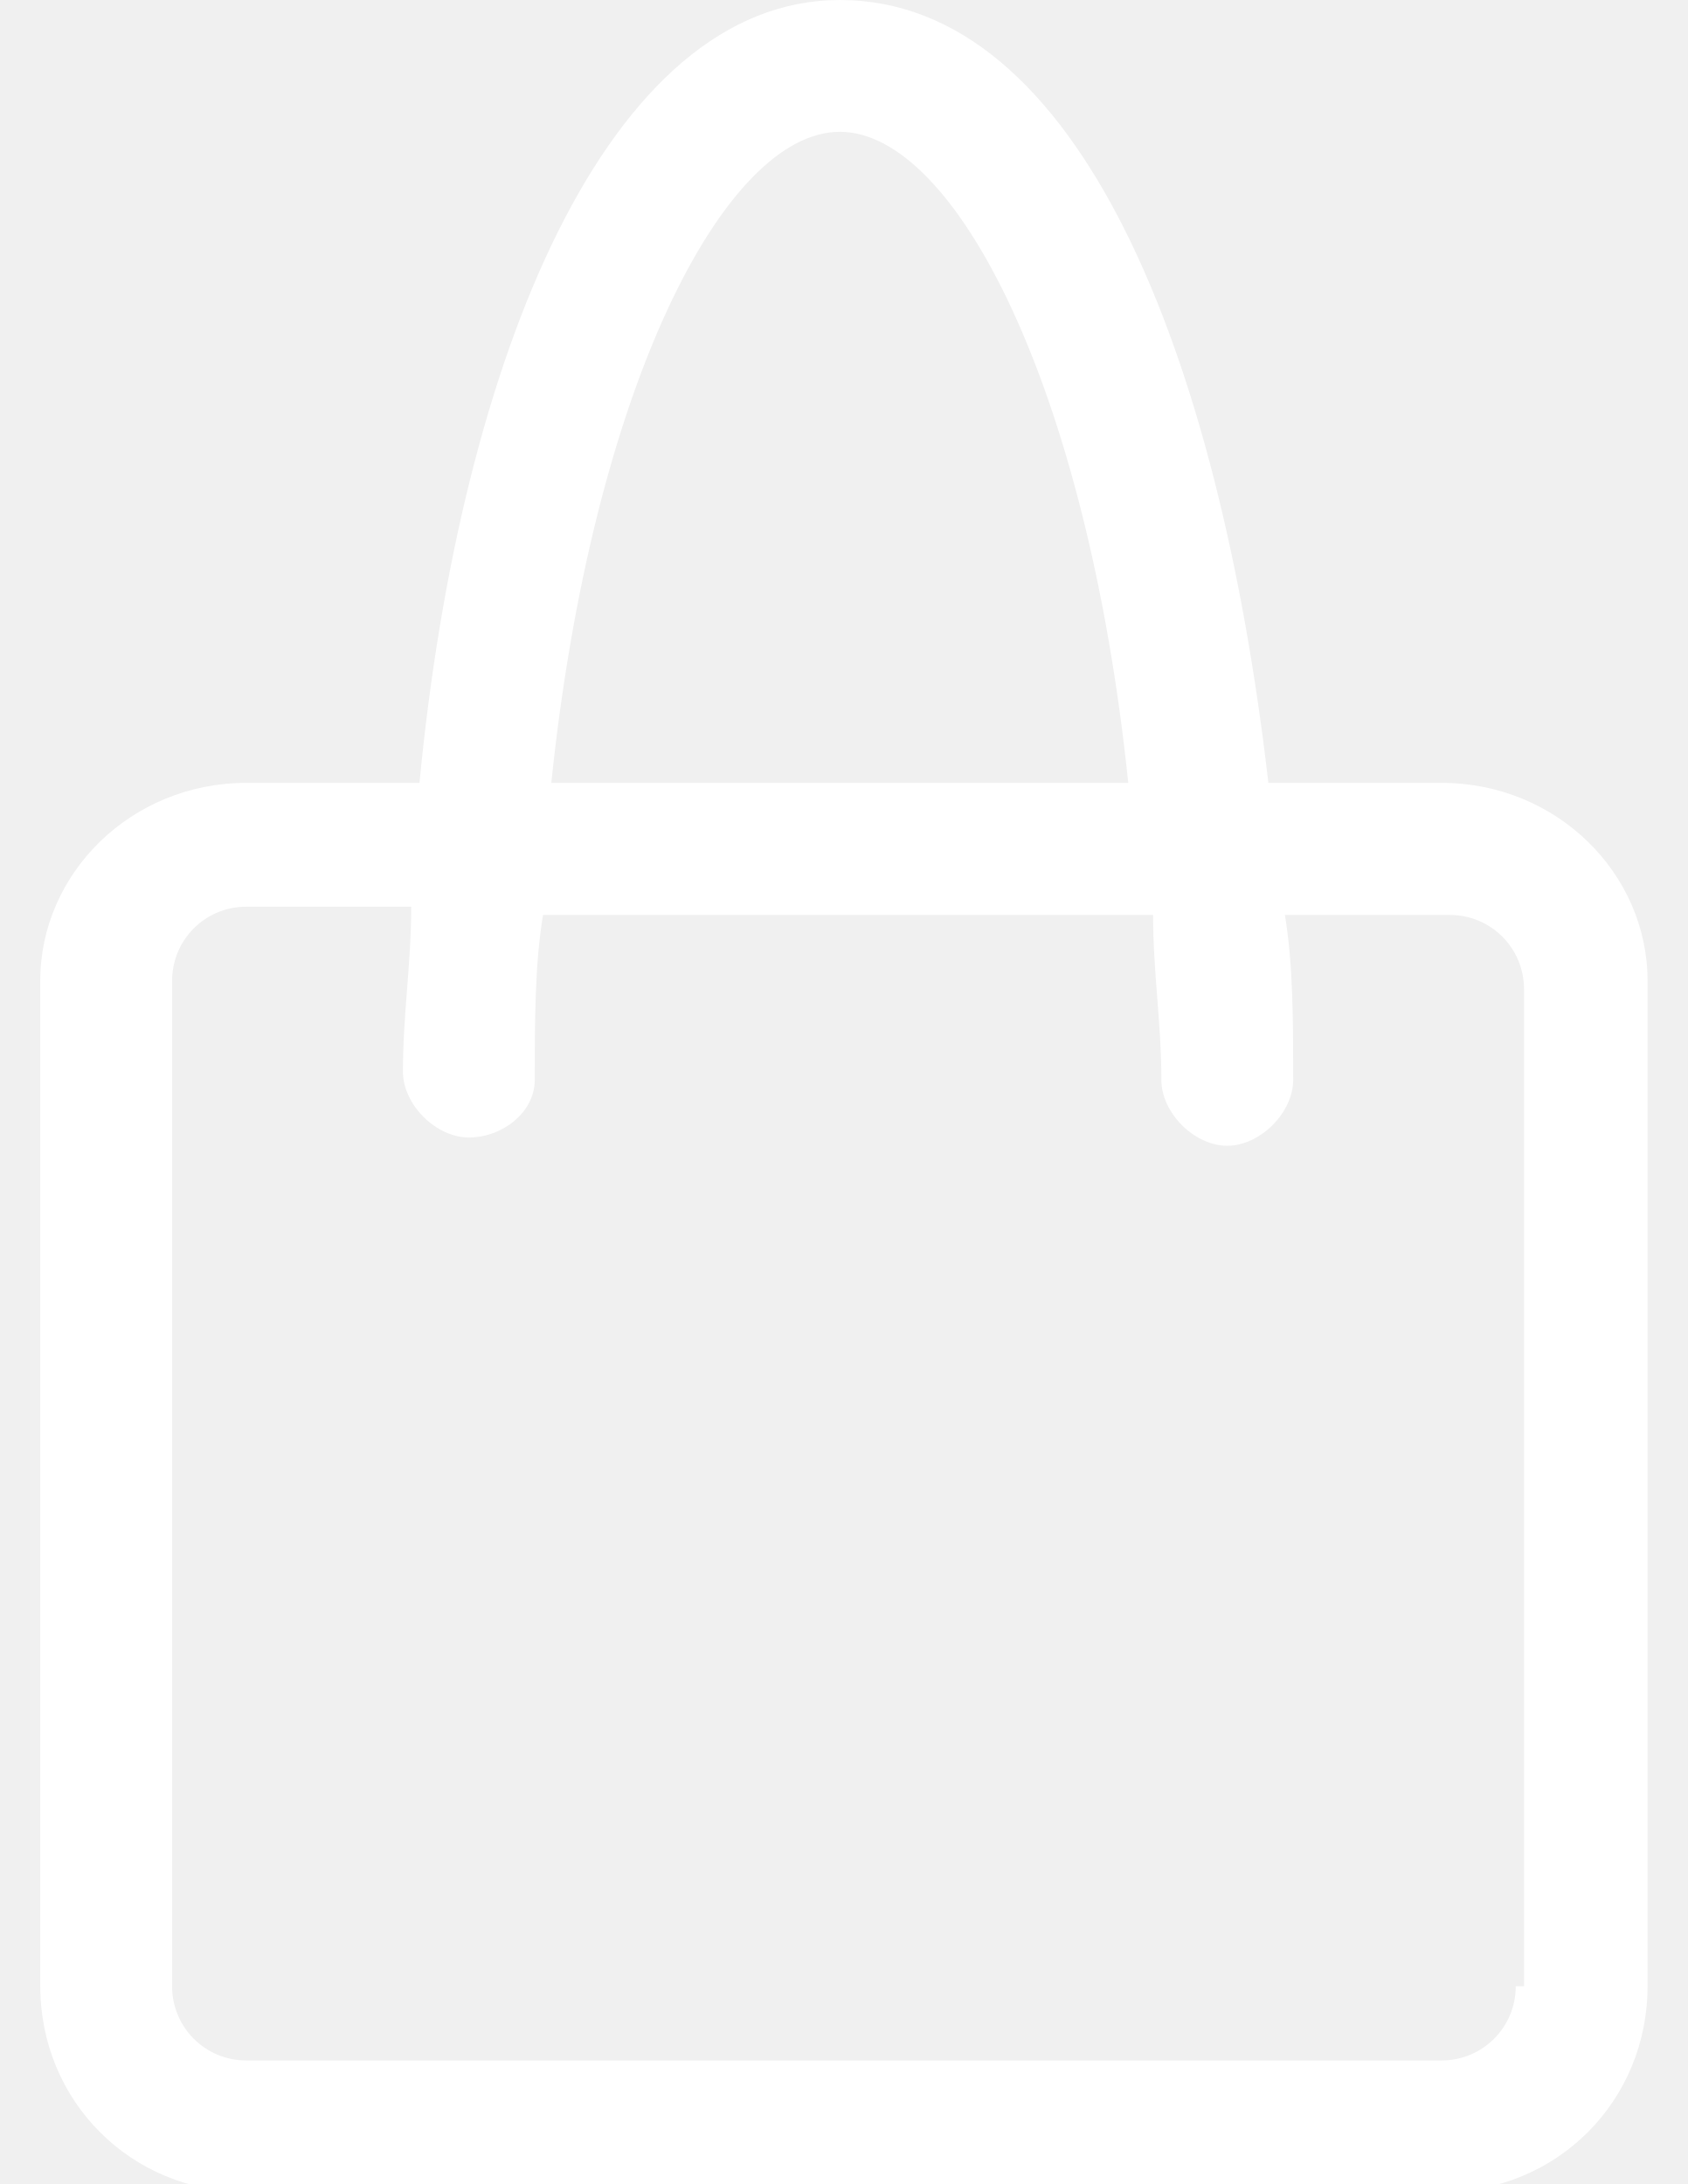
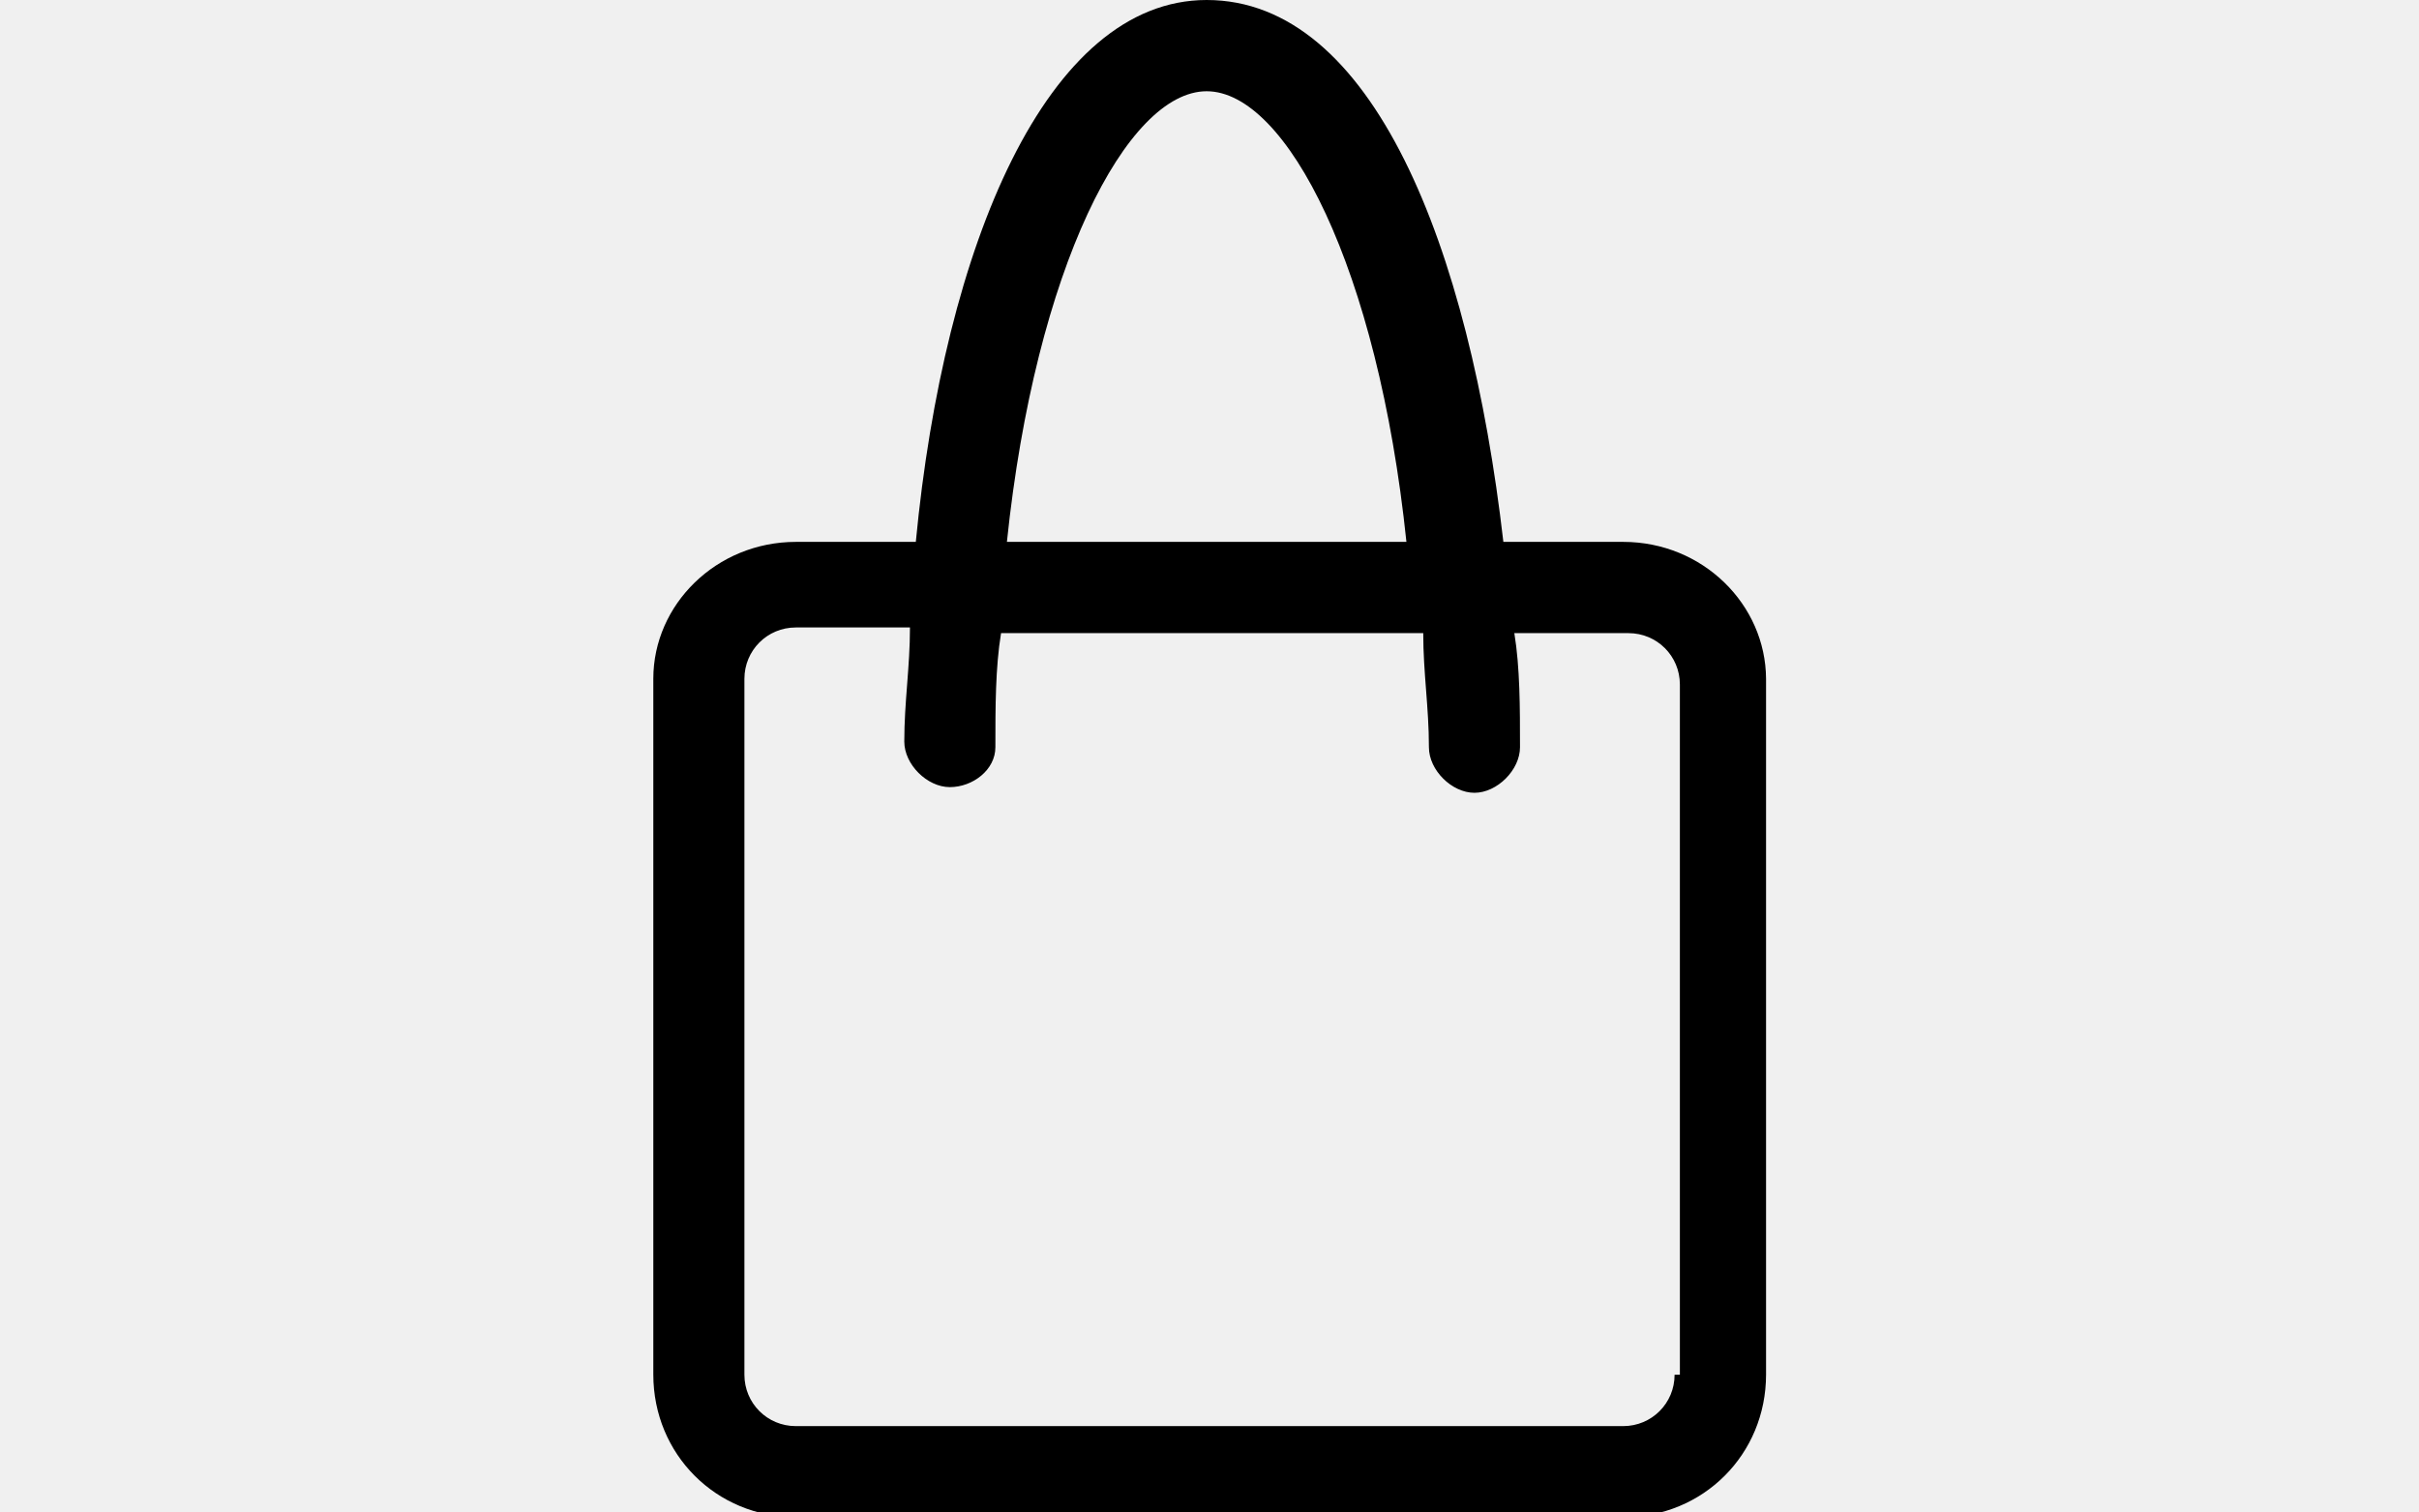
- <svg xmlns="http://www.w3.org/2000/svg" version="1.1" id="Layer_1" x="0px" y="0px" viewBox="0 0 612 792" enable-background="new 0 0 612 792" xml:space="preserve">
-   <path fill="#FFFFFF" d="M522.7,283.9h-62.8C442,128.5,391.2,0,304.5,0C220.8,0,167,128.5,152.1,283.9H89.3  c-41.8,0-74.7,32.9-74.7,71.7v364.6c0,41.8,32.9,74.7,74.7,74.7h433.4c41.8,0,74.7-32.9,74.7-74.7V355.7  C597.4,316.8,564.5,283.9,522.7,283.9z M304.5,47.8c41.8,0,89.7,92.6,104.6,236.1H199.9C214.8,140.5,262.7,47.8,304.5,47.8z   M549.6,720.3c0,14.9-12,26.9-26.9,26.9H89.3c-14.9,0-26.9-12-26.9-26.9V355.7c0-14.9,12-26.9,26.9-26.9h59.8c0,20.9-3,38.9-3,59.8  c0,12,12,23.9,23.9,23.9c12,0,23.9-9,23.9-20.9c0-20.9,0-41.8,3-59.8h221.2c0,20.9,3,38.9,3,59.8c0,12,12,23.9,23.9,23.9  s23.9-12,23.9-23.9c0-20.9,0-41.8-3-59.8h59.8c14.9,0,26.9,12,26.9,26.9v361.6H549.6z" />
+ <svg xmlns="http://www.w3.org/2000/svg" version="1.1" id="Layer_1" x="0px" y="0px" viewBox="0 0 1280 800" enable-background="new 0 0 1280 800" xml:space="preserve">
+   <path d="M858.9,286.8h-63.4C777.4,129.8,726.1,0,638.5,0c-84.5,0-138.9,129.8-153.9,286.8h-63.4c-42.2,0-75.5,33.2-75.5,72.4v368.3  c0,42.2,33.2,75.5,75.5,75.5h437.8c42.2,0,75.5-33.2,75.5-75.5V359.3C934.3,320,901.1,286.8,858.9,286.8z M638.5,48.3  c42.2,0,90.6,93.5,105.7,238.5H532.8C547.9,141.9,596.3,48.3,638.5,48.3z M886.1,727.6c0,15.1-12.1,27.2-27.2,27.2H421.1  c-15.1,0-27.2-12.1-27.2-27.2V359.3c0-15.1,12.1-27.2,27.2-27.2h60.4c0,21.1-3,39.3-3,60.4c0,12.1,12.1,24.1,24.1,24.1  c12.1,0,24.1-9.1,24.1-21.1c0-21.1,0-42.2,3-60.4h223.4c0,21.1,3,39.3,3,60.4c0,12.1,12.1,24.1,24.1,24.1c12,0,24.1-12.1,24.1-24.1  c0-21.1,0-42.2-3-60.4h60.4c15.1,0,27.2,12.1,27.2,27.2v365.3L886.1,727.6L886.1,727.6z" />
</svg>
